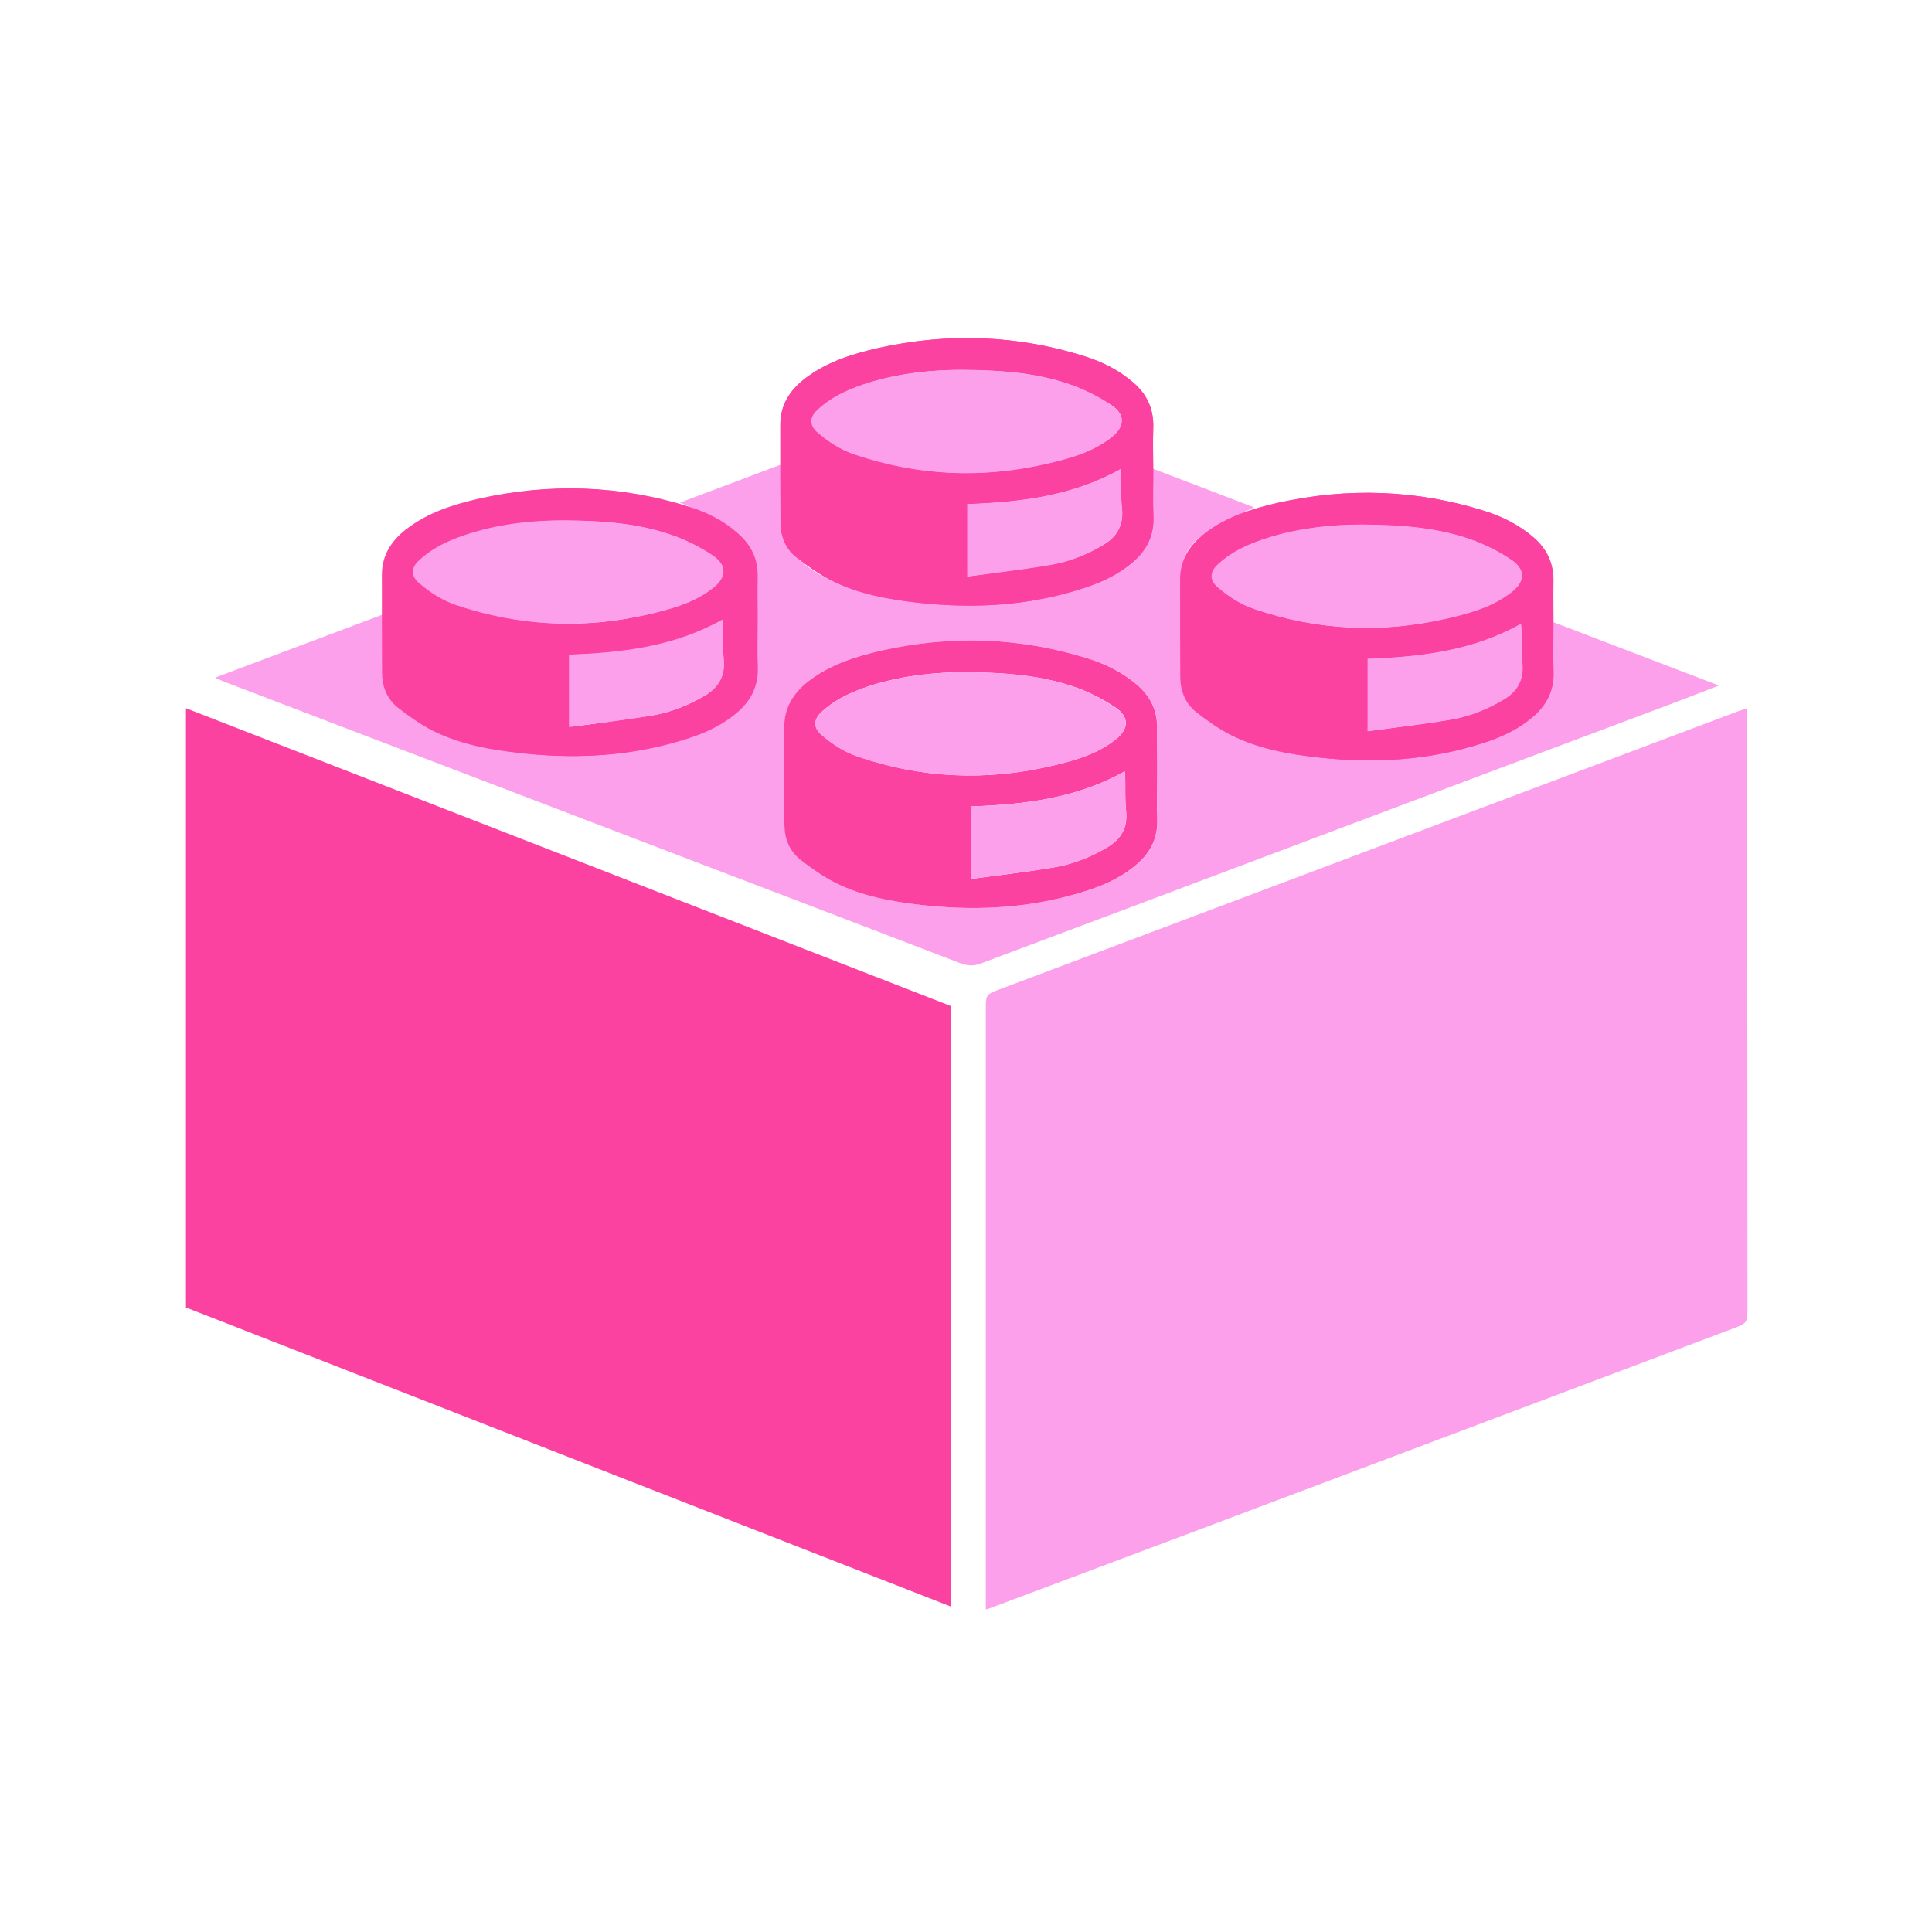
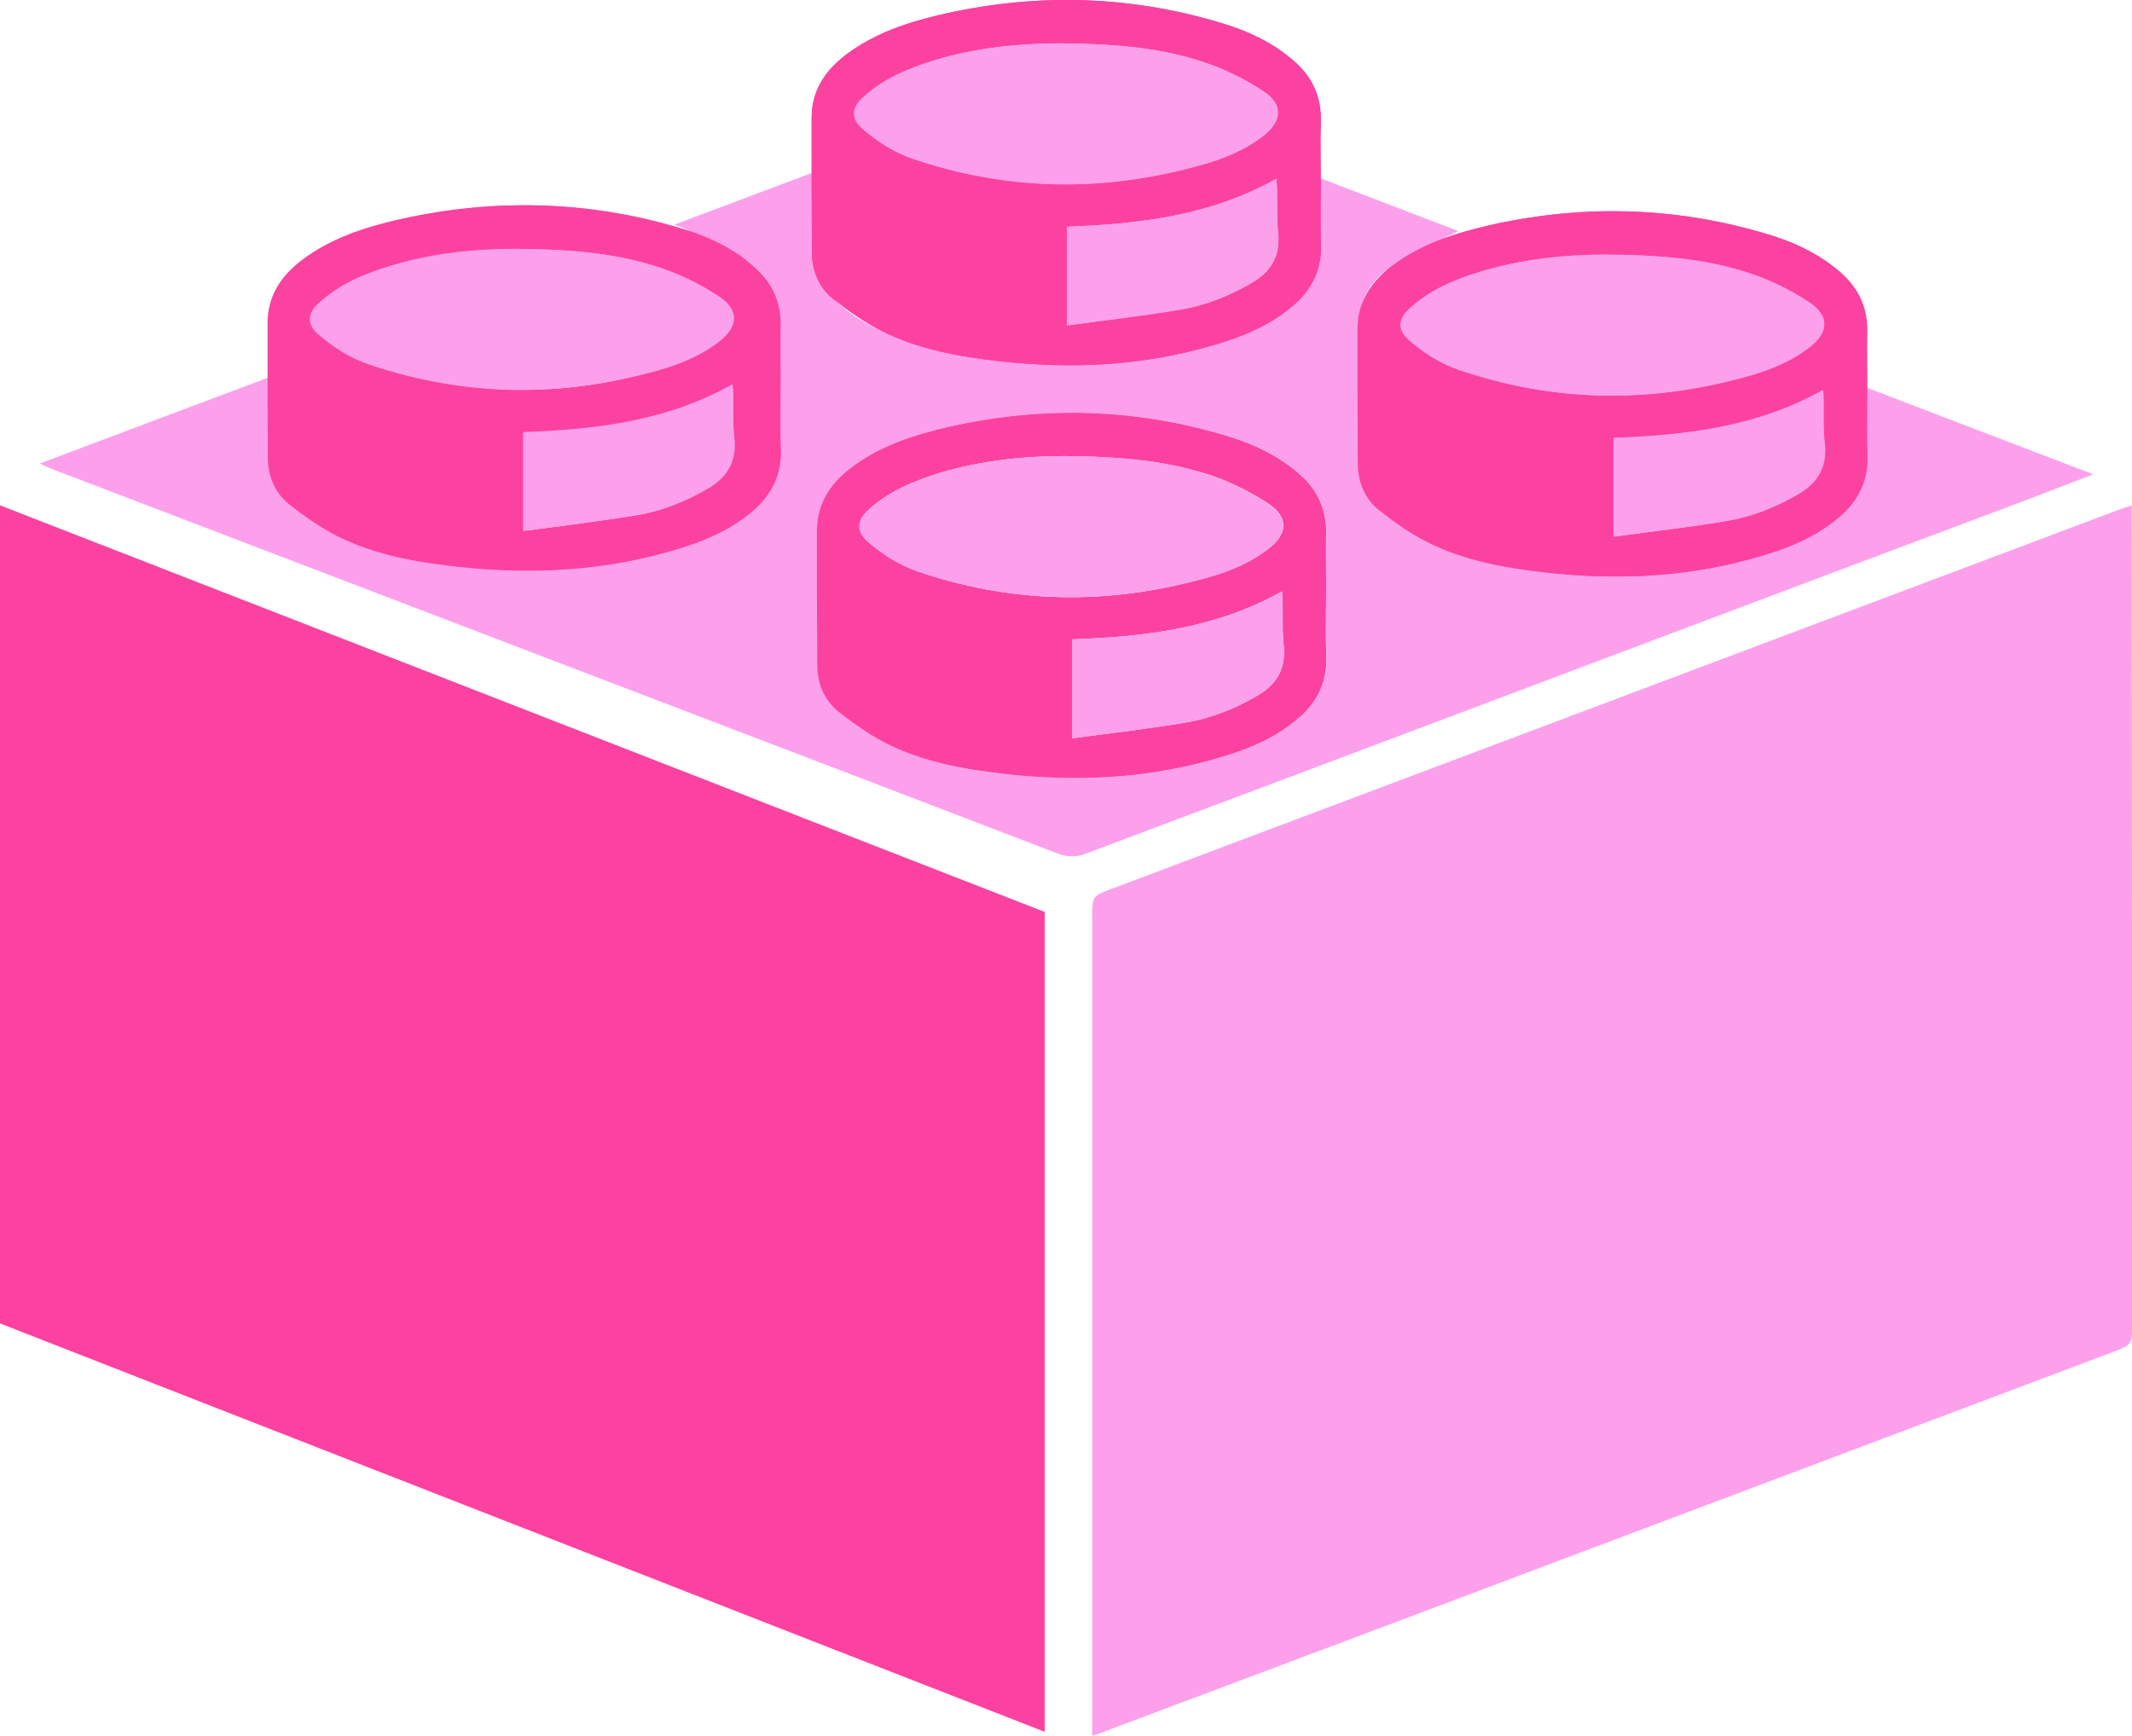
- <svg xmlns="http://www.w3.org/2000/svg" version="1.1" id="Layer_1" x="0px" y="0px" viewBox="0 0 1200 1200" style="enable-background:new 0 0 1200 1200;" xml:space="preserve">
+ <svg xmlns="http://www.w3.org/2000/svg" version="1.1" id="Layer_1" x="0px" y="0px" viewBox="0 0 969.8 789.7" style="enable-background:new 0 0 969.8 789.7;" xml:space="preserve">
  <style type="text/css">
	.st0{fill:#FDA0EC;}
	.st1{fill:#FC42A0;}
</style>
  <g>
-     <path class="st0" d="M612.3,999.7c0-2.2,0-3.9,0-5.5c0-64.9,0-129.9,0-194.8c0-57.6,0-115.3,0-172.9c0-8.4,0.3-8.9,8-11.8   c117.8-44.3,235.5-88.7,353.3-133c35.1-13.2,70.2-26.4,105.4-39.7c1.8-0.7,3.6-1.2,6.2-2.1c0,2.3,0,3.9,0,5.5   c0.1,122.5,0.1,245.1,0.2,367.6c0,8.4-0.5,9-8.5,12c-112.6,42.4-225.1,84.8-337.7,127.2c-40.4,15.2-80.9,30.4-121.4,45.6   C616.2,998.5,614.5,999,612.3,999.7z" />
-     <path class="st0" d="M133.6,420.9c35.5-13.4,70-26.4,105.2-39.6c0.2,2.7,0.6,4.8,0.6,7c0.1,8.5,0.2,17.1,0,25.6   c-0.4,11.4,4.2,20.2,12.6,27.6c11.9,10.4,26.3,15.2,41.1,19.1c46.9,12.3,93.4,10.7,139.4-4.9c10.2-3.5,19.4-8.6,27.2-16.2   c7-6.8,10.6-15.1,10.5-24.9c-0.1-18.4-0.3-36.9,0.1-55.3c0.3-13.7-5.1-24.4-16.4-31.6c-8.1-5.2-17.2-8.9-25.9-13.2   c-1.6-0.8-3.3-1.3-5.7-2.3c21.1-7.9,41.4-15.6,62.4-23.5c0.3,2.2,0.7,3.9,0.7,5.6c0.1,9.3,0.3,18.6,0,27.9   c-0.3,10.9,4.1,19.4,12.1,26.4c11.8,10.3,26,15.6,41,19.4c46.3,11.8,92.2,10.8,137.7-4.1c10.4-3.4,19.9-8.4,28-15.7   c8-7.2,12.2-16,11.7-27c-0.4-9.9-0.1-19.8-0.1-30.2c21,8,41.6,15.9,63,24.1c-5.3,2.7-10.1,5-14.8,7.5c-5.4,2.9-10.9,5.6-16,9   c-9.1,6-14.2,14.7-14.3,25.6c-0.2,20.8-0.1,41.7,0,62.5c0,8.5,3.7,15.6,9.6,21.6c10.7,10.8,24.2,16.2,38.5,20.3   c47.1,13.5,94.1,13.3,140.6-2.4c10.6-3.6,20.5-9.8,29.9-16c8.3-5.5,12-14.3,11.9-24.4c0-10.6,0-21.2,0-32.6   c34.5,13.2,68.5,26.2,103.5,39.6c-10.5,4-19.9,7.7-29.4,11.3C926.2,479.1,814.1,521.4,702,563.6c-31.1,11.7-62.2,23.3-93.2,35   c-4.6,1.7-8.7,1.1-13-0.6c-58.3-22.4-116.7-44.7-175.1-67c-93.1-35.6-186.3-71.2-279.4-106.8C139.1,423.4,136.9,422.4,133.6,420.9z    M718.7,481.4C718.7,481.4,718.8,481.4,718.7,481.4c0.1-9.3-0.2-18.6,0.1-27.9c0.4-11.5-3.9-20.7-12.4-28.1   c-8.9-7.7-19.1-12.9-30.2-16.3c-42.3-13.3-85.1-14.7-128.3-5.1c-16.4,3.6-32.1,8.7-45.6,19.1c-9.3,7.1-15.1,16.2-15.1,28.3   c-0.1,20.2-0.1,40.5,0.1,60.7c0.1,8.7,3,16.5,9.8,21.8c6.8,5.3,13.9,10.5,21.6,14.3c17.1,8.6,35.7,12,54.5,14   c30.8,3.4,61.4,2.2,91.5-5.9c15.1-4.1,29.8-9.2,41.9-19.8c8.3-7.4,12.7-16.4,12.3-27.7C718.5,499.7,718.7,490.5,718.7,481.4z" />
-     <path class="st0" d="M599.2,293.8c-21.9-0.2-45.2-2.1-67.2-11c-7.6-3-14.8-7.2-21.6-11.8c-8.2-5.5-8.1-11.9-0.8-18.4   c9.2-8.2,20.5-12.2,32.1-15.4c28.4-7.8,57.3-8.9,86.5-5.9c18.6,1.9,36.7,5.8,53.3,14.9c3.4,1.9,6.7,4,9.7,6.4   c7.3,5.6,7.8,12.3,0.5,17.8c-6.6,5-14,9.4-21.7,12.4C647.8,291.2,624.4,293.7,599.2,293.8z" />
-     <path class="st0" d="M849.7,388.7c-25-0.1-48.5-2.1-70.7-11.3c-7.1-2.9-14-6.9-20.3-11.4c-8.5-6-8.1-12.4,0.2-18.8   c11.7-8.9,25-14,39.2-16.9c39.7-8.3,79.2-8.3,117.9,4.9c7.8,2.7,15.3,6.9,22.3,11.4c9.2,5.9,9.2,12.9,0.8,20   c-8.6,7.3-19,11.3-29.7,14.4C889.5,386.7,869.1,388.9,849.7,388.7z" />
-     <path class="st0" d="M345.8,386.4c-21.4-0.8-46.5-3.2-69.6-15.3c-4.4-2.3-8.5-5-12.5-8c-7.5-5.6-7.4-11.9,0.1-17.6   c11.2-8.4,23.7-14,37.3-17c40.2-8.9,80.3-9.2,119.6,4.1c8.6,2.9,16.7,8,24.5,12.9c7.9,5.1,7.8,11.6,0.5,17.6   c-12.7,10.5-28,15.3-43.7,18.8C384.9,385.7,367.4,386.7,345.8,386.4z" />
-     <path class="st0" d="M600.8,313.1c33.4-0.9,65.9-5,95.3-21.6c0,11.8,0.6,23.3-0.4,34.7c-0.3,3.5-4.3,7.5-7.6,9.8   c-17,11.4-36.2,16.7-56.4,18.9c-10.2,1.1-20.5,1.6-31,2.4C600.8,342.1,600.8,328,600.8,313.1z" />
-     <path class="st0" d="M849.2,451.6c0-14.6,0-28.8,0-42.5c16.4-2,32.8-3.4,49-6.1c16.3-2.7,31.7-8.5,46.3-16.6   c0,12,0.4,23.6-0.3,35.1c-0.1,2.7-3.2,5.6-5.5,7.8c-7.6,6.9-17,10.5-26.6,13.6C891.9,449.7,870.9,451.6,849.2,451.6z" />
-     <path class="st0" d="M354.8,405.8c33.5-1.1,65.8-5.1,96-22c0,4.6,0,8.1,0,11.6c0,6.3,0,12.6,0.1,18.9c0.1,6.2-2.4,10.5-7.8,14   c-25.9,16.7-54.8,20.5-84.6,21.2c-2.2,0.1-3.7-0.1-3.7-3C354.9,433.1,354.8,419.8,354.8,405.8z" />
-     <path class="st1" d="M718.7,481.4c0,9.1-0.3,18.3,0.1,27.4c0.4,11.4-4,20.4-12.3,27.7c-12.1,10.6-26.7,15.7-41.9,19.8   c-30.1,8.1-60.6,9.3-91.5,5.9c-18.9-2.1-37.5-5.4-54.5-14c-7.7-3.9-14.8-9-21.6-14.3c-6.8-5.4-9.8-13.2-9.8-21.8   c-0.1-20.2-0.1-40.5-0.1-60.7c0-12,5.8-21.1,15.1-28.3c13.5-10.4,29.3-15.4,45.6-19.1c43.2-9.6,86-8.2,128.3,5.1   c11.1,3.5,21.4,8.7,30.2,16.3c8.6,7.4,12.8,16.6,12.4,28.1C718.5,462.8,718.8,472.1,718.7,481.4   C718.8,481.4,718.7,481.4,718.7,481.4z M599.9,417.5c-18,0-37.6,1.9-56.7,7.6c-12.1,3.7-23.7,8.5-33.1,17.3   c-4.8,4.5-4.8,9.6,0.1,13.9c6.8,5.9,14.3,10.8,23,13.7c39.3,13.4,79.1,15.2,119.5,5.8c14.2-3.3,28.2-7.1,40-16.3   c8.7-6.8,8.9-14.3-0.2-20.3c-6.9-4.6-14.5-8.5-22.2-11.5C648.2,419.5,625.1,417.8,599.9,417.5z M603.3,545.9   c17.6-2.4,34.7-4.3,51.6-7.2c11.7-2,22.7-6.4,33-12.5c8.7-5.2,12.7-12.5,11.5-22.9c-0.7-6.7-0.3-13.5-0.5-20.2c0-1.2-0.2-2.5-0.3-4   c-29.9,16.8-62.3,20.6-95.3,21.8C603.3,515.6,603.3,529.9,603.3,545.9z" />
-     <path class="st0" d="M599.9,417.5c25.1,0.2,48.3,1.9,70.3,10.3c7.8,3,15.3,6.9,22.2,11.5c9.1,6,8.9,13.6,0.2,20.3   c-11.8,9.2-25.8,13-40,16.3c-40.4,9.3-80.2,7.5-119.5-5.8c-8.7-3-16.1-7.8-23-13.7c-5-4.3-5-9.4-0.1-13.9   c9.4-8.8,21-13.7,33.1-17.3C562.3,419.4,581.9,417.5,599.9,417.5z" />
-     <path class="st0" d="M603.3,545.9c0-16,0-30.3,0-45c33.1-1.2,65.4-5,95.3-21.8c0.1,1.6,0.3,2.8,0.3,4c0.1,6.7-0.3,13.5,0.5,20.2   c1.1,10.4-2.8,17.7-11.5,22.9c-10.3,6.1-21.3,10.6-33,12.5C637.9,541.6,620.9,543.5,603.3,545.9z" />
-     <polygon class="st1" points="590.7,997.9 115.5,812.1 115.5,439.9 590.7,624.9  " />
-     <path class="st1" d="M468.8,387c0,9.1-0.3,18.3,0.1,27.4c0.4,11.4-4,20.4-12.3,27.7c-12.1,10.6-26.7,15.7-41.9,19.8   c-30.1,8.1-60.6,9.3-91.5,5.9c-18.9-2.1-37.5-5.4-54.5-14c-7.7-3.9-14.8-9-21.6-14.3c-6.8-5.4-9.8-13.2-9.8-21.8   c-0.1-20.2-0.1-40.5-0.1-60.7c0-12,5.8-21.1,15.1-28.3c13.5-10.4,29.3-15.4,45.6-19.1c43.2-9.6,86-8.2,128.3,5.1   c11.1,3.5,21.4,8.7,30.2,16.3c8.6,7.4,12.8,16.6,12.4,28.1C468.6,368.4,468.9,377.7,468.8,387C468.9,387,468.9,387,468.8,387z    M350,323.2c-18,0-37.6,1.9-56.7,7.6c-12.1,3.7-23.7,8.5-33.1,17.3c-4.8,4.5-4.8,9.6,0.1,13.9c6.8,5.9,14.3,10.8,23,13.7   c39.3,13.4,79.1,15.2,119.5,5.8c14.2-3.3,28.2-7.1,40-16.3c8.7-6.8,8.9-14.3-0.2-20.3c-6.9-4.6-14.5-8.5-22.2-11.5   C398.3,325.1,375.2,323.4,350,323.2z M353.4,451.6c17.6-2.4,34.7-4.3,51.6-7.2c11.7-2,22.7-6.4,33-12.5   c8.7-5.2,12.7-12.5,11.5-22.9c-0.7-6.7-0.3-13.5-0.5-20.2c0-1.2-0.2-2.5-0.3-4c-29.9,16.8-62.3,20.6-95.3,21.8   C353.4,421.2,353.4,435.6,353.4,451.6z" />
-     <path class="st1" d="M716.3,293.6c0,9.1-0.3,18.3,0.1,27.4c0.4,11.4-4,20.4-12.3,27.7c-12.1,10.6-26.7,15.7-41.9,19.8   c-30.1,8.1-60.6,9.3-91.5,5.9c-18.9-2.1-37.5-5.4-54.5-14c-7.7-3.9-14.8-9-21.6-14.3c-6.8-5.4-9.8-13.2-9.8-21.8   c-0.1-20.2-0.1-40.5-0.1-60.7c0-12,5.8-21.1,15.1-28.3c13.5-10.4,29.3-15.4,45.6-19.1c43.2-9.6,86-8.2,128.3,5.1   c11.1,3.5,21.4,8.7,30.2,16.3c8.6,7.4,12.8,16.6,12.4,28.1C716,275,716.3,284.3,716.3,293.6C716.3,293.6,716.3,293.6,716.3,293.6z    M597.5,229.7c-18,0-37.6,1.9-56.7,7.6c-12.1,3.7-23.7,8.5-33.1,17.3c-4.8,4.5-4.8,9.6,0.1,13.9c6.8,5.9,14.3,10.8,23,13.7   c39.3,13.4,79.1,15.2,119.5,5.8c14.2-3.3,28.2-7.1,40-16.3c8.7-6.8,8.9-14.3-0.2-20.3c-6.9-4.6-14.5-8.5-22.2-11.5   C645.8,231.6,622.6,229.9,597.5,229.7z M600.8,358.1c17.6-2.4,34.7-4.3,51.6-7.2c11.7-2,22.7-6.4,33-12.5   c8.7-5.2,12.7-12.5,11.5-22.9c-0.7-6.7-0.3-13.5-0.5-20.2c0-1.2-0.2-2.5-0.3-4c-29.9,16.8-62.3,20.6-95.3,21.8   C600.8,327.8,600.8,342.1,600.8,358.1z" />
-     <path class="st1" d="M964.6,389.7c0,9.1-0.3,18.3,0.1,27.4c0.4,11.4-4,20.4-12.3,27.7c-12.1,10.6-26.7,15.7-41.9,19.8   c-30.1,8.1-60.6,9.3-91.5,5.9c-18.9-2.1-37.5-5.4-54.5-14c-7.7-3.9-14.8-9-21.6-14.3c-6.8-5.4-9.8-13.2-9.8-21.8   c-0.1-20.2-0.1-40.5-0.1-60.7c0-12,5.8-21.1,15.1-28.3c13.5-10.4,29.3-15.4,45.6-19.1c43.2-9.6,86-8.2,128.3,5.1   c11.1,3.5,21.4,8.7,30.2,16.3c8.6,7.4,12.8,16.6,12.4,28.1C964.4,371.1,964.7,380.4,964.6,389.7   C964.7,389.7,964.6,389.7,964.6,389.7z M845.8,325.8c-18,0-37.6,1.9-56.7,7.6c-12.1,3.7-23.7,8.5-33.1,17.3   c-4.8,4.5-4.8,9.6,0.1,13.9c6.8,5.9,14.3,10.8,23,13.7c39.3,13.4,79.1,15.2,119.5,5.8c14.2-3.3,28.2-7.1,40-16.3   c8.7-6.8,8.9-14.3-0.2-20.3c-6.9-4.6-14.5-8.5-22.2-11.5C894.1,327.7,871,326,845.8,325.8z M849.2,454.2   c17.6-2.4,34.7-4.3,51.6-7.2c11.7-2,22.7-6.4,33-12.5c8.7-5.2,12.7-12.5,11.5-22.9c-0.7-6.7-0.3-13.5-0.5-20.2c0-1.2-0.2-2.5-0.3-4   c-29.9,16.8-62.3,20.6-95.3,21.8C849.2,423.9,849.2,438.2,849.2,454.2z" />
-     <path class="st1" d="M964.9,389.7c0,9.1-0.3,18.3,0.1,27.4c0.4,11.4-4,20.4-12.3,27.7c-12.1,10.6-26.7,15.7-41.9,19.8   c-30.1,8.1-60.6,9.3-91.5,5.9c-18.9-2.1-37.5-5.4-54.5-14c-7.7-3.9-14.8-9-21.6-14.3c-6.8-5.4-9.8-13.2-9.8-21.8   c-0.1-20.2-0.1-40.5-0.1-60.7c0-12,5.8-21.1,15.1-28.3c13.5-10.4,29.3-15.4,45.6-19.1c43.2-9.6,86-8.2,128.3,5.1   c11.1,3.5,21.4,8.7,30.2,16.3c8.6,7.4,12.8,16.6,12.4,28.1C964.7,371.1,965,380.4,964.9,389.7C965,389.7,965,389.7,964.9,389.7z    M846.1,325.8c-18,0-37.6,1.9-56.7,7.6c-12.1,3.7-23.7,8.5-33.1,17.3c-4.8,4.5-4.8,9.6,0.1,13.9c6.8,5.9,14.3,10.8,23,13.7   c39.3,13.4,79.1,15.2,119.5,5.8c14.2-3.3,28.2-7.1,40-16.3c8.7-6.8,8.9-14.3-0.2-20.3c-6.9-4.6-14.5-8.5-22.2-11.5   C894.4,327.7,871.3,326,846.1,325.8z M849.5,454.2c17.6-2.4,34.7-4.3,51.6-7.2c11.7-2,22.7-6.4,33-12.5   c8.7-5.2,12.7-12.5,11.5-22.9c-0.7-6.7-0.3-13.5-0.5-20.2c0-1.2-0.2-2.5-0.3-4c-29.9,16.8-62.3,20.6-95.3,21.8   C849.5,423.9,849.5,438.2,849.5,454.2z" />
-     <path class="st0" d="M846.1,325.8c25.1,0.2,48.3,1.9,70.3,10.3c7.8,3,15.3,6.9,22.2,11.5c9.1,6,8.9,13.6,0.2,20.3   c-11.8,9.2-25.8,13-40,16.3c-40.4,9.3-80.2,7.5-119.5-5.8c-8.7-3-16.1-7.8-23-13.7c-5-4.3-5-9.4-0.1-13.9   c9.4-8.8,21-13.7,33.1-17.3C808.5,327.7,828.1,325.8,846.1,325.8z" />
-     <path class="st0" d="M849.5,454.2c0-16,0-30.3,0-45c33.1-1.2,65.4-5,95.3-21.8c0.1,1.6,0.3,2.8,0.3,4c0.1,6.7-0.3,13.5,0.5,20.2   c1.1,10.4-2.8,17.7-11.5,22.9c-10.3,6.1-21.3,10.6-33,12.5C884.2,449.9,867.1,451.8,849.5,454.2z" />
-     <path class="st1" d="M470.6,387c0,9.1-0.3,18.3,0.1,27.4c0.4,11.4-4,20.4-12.3,27.7c-12.1,10.6-26.7,15.7-41.9,19.8   c-30.1,8.1-60.6,9.3-91.5,5.9c-18.9-2.1-37.5-5.4-54.5-14c-7.7-3.9-14.8-9-21.6-14.3c-6.8-5.4-9.8-13.2-9.8-21.8   c-0.1-20.2-0.1-40.5-0.1-60.7c0-12,5.8-21.1,15.1-28.3c13.5-10.4,29.3-15.4,45.6-19.1c43.2-9.6,86-8.2,128.3,5.1   c11.1,3.5,21.4,8.7,30.2,16.3c8.6,7.4,12.8,16.6,12.4,28.1C470.4,368.4,470.7,377.7,470.6,387C470.7,387,470.7,387,470.6,387z    M351.8,323.2c-18,0-37.6,1.9-56.7,7.6c-12.1,3.7-23.7,8.5-33.1,17.3c-4.8,4.5-4.8,9.6,0.1,13.9c6.8,5.9,14.3,10.8,23,13.7   c39.3,13.4,79.1,15.2,119.5,5.8c14.2-3.3,28.2-7.1,40-16.3c8.7-6.8,8.9-14.3-0.2-20.3c-6.9-4.6-14.5-8.5-22.2-11.5   C400.1,325.1,377,323.4,351.8,323.2z M355.2,451.6c17.6-2.4,34.7-4.3,51.6-7.2c11.7-2,22.7-6.4,33-12.5   c8.7-5.2,12.7-12.5,11.5-22.9c-0.7-6.7-0.3-13.5-0.5-20.2c0-1.2-0.2-2.5-0.3-4c-29.9,16.8-62.3,20.6-95.3,21.8   C355.2,421.2,355.2,435.6,355.2,451.6z" />
-     <path class="st0" d="M350,323.2c25.1,0.2,48.3,1.9,70.3,10.3c7.8,3,15.3,6.9,22.2,11.5c9.1,6,8.9,13.6,0.2,20.3   c-11.8,9.2-25.8,13-40,16.3c-40.4,9.3-80.2,7.5-119.5-5.8c-8.7-3-16.1-7.8-23-13.7c-5-4.3-5-9.4-0.1-13.9   c9.4-8.8,21-13.7,33.1-17.3C312.4,325,332,323.2,350,323.2z" />
-     <path class="st0" d="M353.4,451.6c0-16,0-30.3,0-45c33.1-1.2,65.4-5,95.3-21.8c0.1,1.6,0.3,2.8,0.3,4c0.1,6.7-0.3,13.5,0.5,20.2   c1.1,10.4-2.8,17.7-11.5,22.9c-10.3,6.1-21.3,10.6-33,12.5C388.1,447.2,371,449.2,353.4,451.6z" />
-     <path class="st1" d="M716.3,293.6c0,9.1-0.3,18.3,0.1,27.4c0.4,11.4-4,20.4-12.3,27.7c-12.1,10.6-26.7,15.7-41.9,19.8   c-30.1,8.1-60.6,9.3-91.5,5.9c-18.9-2.1-37.5-5.4-54.5-14c-7.7-3.9-14.8-9-21.6-14.3c-6.8-5.4-9.8-13.2-9.8-21.8   c-0.1-20.2-0.1-40.5-0.1-60.7c0-12,5.8-21.1,15.1-28.3c13.5-10.4,29.3-15.4,45.6-19.1c43.2-9.6,86-8.2,128.3,5.1   c11.1,3.5,21.4,8.7,30.2,16.3c8.6,7.4,12.8,16.6,12.4,28.1C716,275,716.3,284.3,716.3,293.6C716.3,293.6,716.3,293.6,716.3,293.6z    M597.5,229.7c-18,0-37.6,1.9-56.7,7.6c-12.1,3.7-23.7,8.5-33.1,17.3c-4.8,4.5-4.8,9.6,0.1,13.9c6.8,5.9,14.3,10.8,23,13.7   c39.3,13.4,79.1,15.2,119.5,5.8c14.2-3.3,28.2-7.1,40-16.3c8.7-6.8,8.9-14.3-0.2-20.3c-6.9-4.6-14.5-8.5-22.2-11.5   C645.8,231.6,622.6,229.9,597.5,229.7z M600.8,358.1c17.6-2.4,34.7-4.3,51.6-7.2c11.7-2,22.7-6.4,33-12.5   c8.7-5.2,12.7-12.5,11.5-22.9c-0.7-6.7-0.3-13.5-0.5-20.2c0-1.2-0.2-2.5-0.3-4c-29.9,16.8-62.3,20.6-95.3,21.8   C600.8,327.8,600.8,342.1,600.8,358.1z" />
-     <path class="st0" d="M597.5,229.7c25.1,0.2,48.3,1.9,70.3,10.3c7.8,3,15.3,6.9,22.2,11.5c9.1,6,8.9,13.6,0.2,20.3   c-11.8,9.2-25.8,13-40,16.3c-40.4,9.3-80.2,7.5-119.5-5.8c-8.7-3-16.1-7.8-23-13.7c-5-4.3-5-9.4-0.1-13.9   c9.4-8.8,21-13.7,33.1-17.3C559.8,231.6,579.5,229.7,597.5,229.7z" />
-     <path class="st0" d="M600.8,358.1c0-16,0-30.3,0-45c33.1-1.2,65.4-5,95.3-21.8c0.1,1.6,0.3,2.8,0.3,4c0.1,6.7-0.3,13.5,0.5,20.2   c1.1,10.4-2.8,17.7-11.5,22.9c-10.3,6.1-21.3,10.6-33,12.5C635.5,353.8,618.4,355.7,600.8,358.1z" />
+     <path class="st0" d="M496.8,789.7c0-2.2,0-3.9,0-5.5c0-64.9,0-129.9,0-194.8c0-57.6,0-115.3,0-172.9c0-8.4,0.3-8.9,8-11.8   c117.8-44.3,235.5-88.7,353.3-133c35.1-13.2,70.2-26.4,105.4-39.7c1.8-0.7,3.6-1.2,6.2-2.1c0,2.3,0,3.9,0,5.5   c0.1,122.5,0.1,245.1,0.2,367.6c0,8.4-0.5,9-8.5,12c-112.6,42.4-225.1,84.8-337.7,127.2c-40.4,15.2-80.9,30.4-121.4,45.6   C500.7,788.5,499,789,496.8,789.7z" />
+     <path class="st0" d="M18.1,210.9c35.5-13.4,70-26.4,105.2-39.6c0.2,2.7,0.6,4.8,0.6,7c0.1,8.5,0.2,17.1,0,25.6   c-0.4,11.4,4.2,20.2,12.6,27.6c11.9,10.4,26.3,15.2,41.1,19.1c46.9,12.3,93.4,10.7,139.4-4.9c10.2-3.5,19.4-8.6,27.2-16.2   c7-6.8,10.6-15.1,10.5-24.9c-0.1-18.4-0.3-36.9,0.1-55.3c0.3-13.7-5.1-24.4-16.4-31.6c-8.1-5.2-17.2-8.9-25.9-13.2   c-1.6-0.8-3.3-1.3-5.7-2.3c21.1-7.9,41.4-15.6,62.4-23.5c0.3,2.2,0.7,3.9,0.7,5.6c0.1,9.3,0.3,18.6,0,27.9   c-0.3,10.9,4.1,19.4,12.1,26.4c11.8,10.3,26,15.6,41,19.4c46.3,11.8,92.2,10.8,137.7-4.1c10.4-3.4,19.9-8.4,28-15.7   c8-7.2,12.2-16,11.7-27c-0.4-9.9-0.1-19.8-0.1-30.2c21,8,41.6,15.9,63,24.1c-5.3,2.7-10.1,5-14.8,7.5c-5.4,2.9-10.9,5.6-16,9   c-9.1,6-14.2,14.7-14.3,25.6c-0.2,20.8-0.1,41.7,0,62.5c0,8.5,3.7,15.6,9.6,21.6c10.7,10.8,24.2,16.2,38.5,20.3   c47.1,13.5,94.1,13.3,140.6-2.4c10.6-3.6,20.5-9.8,29.9-16c8.3-5.5,12-14.3,11.9-24.4c0-10.6,0-21.2,0-32.6   c34.5,13.2,68.5,26.2,103.5,39.6c-10.5,4-19.9,7.7-29.4,11.3c-112.1,42-224.2,84.3-336.3,126.5c-31.1,11.7-62.2,23.3-93.2,35   c-4.6,1.7-8.7,1.1-13-0.6c-58.3-22.4-116.7-44.7-175.1-67c-93.1-35.6-186.3-71.2-279.4-106.8C23.6,213.4,21.4,212.4,18.1,210.9z    M603.2,271.4C603.2,271.4,603.3,271.4,603.2,271.4c0.1-9.3-0.2-18.6,0.1-27.9c0.4-11.5-3.9-20.7-12.4-28.1   c-8.9-7.7-19.1-12.9-30.2-16.3c-42.3-13.3-85.1-14.7-128.3-5.1c-16.4,3.6-32.1,8.7-45.6,19.1c-9.3,7.1-15.1,16.2-15.1,28.3   c-0.1,20.2-0.1,40.5,0.1,60.7c0.1,8.7,3,16.5,9.8,21.8s13.9,10.5,21.6,14.3c17.1,8.6,35.7,12,54.5,14c30.8,3.4,61.4,2.2,91.5-5.9   c15.1-4.1,29.8-9.2,41.9-19.8c8.3-7.4,12.7-16.4,12.3-27.7C603,289.7,603.2,280.5,603.2,271.4z" />
+     <path class="st0" d="M483.7,83.8c-21.9-0.2-45.2-2.1-67.2-11c-7.6-3-14.8-7.2-21.6-11.8c-8.2-5.5-8.1-11.9-0.8-18.4   c9.2-8.2,20.5-12.2,32.1-15.4c28.4-7.8,57.3-8.9,86.5-5.9c18.6,1.9,36.7,5.8,53.3,14.9c3.4,1.9,6.7,4,9.7,6.4   c7.3,5.6,7.8,12.3,0.5,17.8c-6.6,5-14,9.4-21.7,12.4C532.3,81.2,508.9,83.7,483.7,83.8z" />
+     <path class="st0" d="M734.2,178.7c-25-0.1-48.5-2.1-70.7-11.3c-7.1-2.9-14-6.9-20.3-11.4c-8.5-6-8.1-12.4,0.2-18.8   c11.7-8.9,25-14,39.2-16.9c39.7-8.3,79.2-8.3,117.9,4.9c7.8,2.7,15.3,6.9,22.3,11.4c9.2,5.9,9.2,12.9,0.8,20   c-8.6,7.3-19,11.3-29.7,14.4C774,176.7,753.6,178.9,734.2,178.7z" />
+     <path class="st0" d="M230.3,176.4c-21.4-0.8-46.5-3.2-69.6-15.3c-4.4-2.3-8.5-5-12.5-8c-7.5-5.6-7.4-11.9,0.1-17.6   c11.2-8.4,23.7-14,37.3-17c40.2-8.9,80.3-9.2,119.6,4.1c8.6,2.9,16.7,8,24.5,12.9c7.9,5.1,7.8,11.6,0.5,17.6   c-12.7,10.5-28,15.3-43.7,18.8C269.4,175.7,251.9,176.7,230.3,176.4z" />
+     <path class="st0" d="M485.3,103.1c33.4-0.9,65.9-5,95.3-21.6c0,11.8,0.6,23.3-0.4,34.7c-0.3,3.5-4.3,7.5-7.6,9.8   c-17,11.4-36.2,16.7-56.4,18.9c-10.2,1.1-20.5,1.6-31,2.4C485.3,132.1,485.3,118,485.3,103.1z" />
+     <path class="st0" d="M733.7,241.6c0-14.6,0-28.8,0-42.5c16.4-2,32.8-3.4,49-6.1c16.3-2.7,31.7-8.5,46.3-16.6   c0,12,0.4,23.6-0.3,35.1c-0.1,2.7-3.2,5.6-5.5,7.8c-7.6,6.9-17,10.5-26.6,13.6C776.4,239.7,755.4,241.6,733.7,241.6z" />
+     <path class="st0" d="M239.3,195.8c33.5-1.1,65.8-5.1,96-22c0,4.6,0,8.1,0,11.6c0,6.3,0,12.6,0.1,18.9c0.1,6.2-2.4,10.5-7.8,14   c-25.9,16.7-54.8,20.5-84.6,21.2c-2.2,0.1-3.7-0.1-3.7-3C239.4,223.1,239.3,209.8,239.3,195.8z" />
+     <path class="st1" d="M603.2,271.4c0,9.1-0.3,18.3,0.1,27.4c0.4,11.4-4,20.4-12.3,27.7c-12.1,10.6-26.7,15.7-41.9,19.8   c-30.1,8.1-60.6,9.3-91.5,5.9c-18.9-2.1-37.5-5.4-54.5-14c-7.7-3.9-14.8-9-21.6-14.3c-6.8-5.4-9.8-13.2-9.8-21.8   c-0.1-20.2-0.1-40.5-0.1-60.7c0-12,5.8-21.1,15.1-28.3c13.5-10.4,29.3-15.4,45.6-19.1c43.2-9.6,86-8.2,128.3,5.1   c11.1,3.5,21.4,8.7,30.2,16.3c8.6,7.4,12.8,16.6,12.4,28.1C603,252.8,603.3,262.1,603.2,271.4C603.3,271.4,603.2,271.4,603.2,271.4   z M484.4,207.5c-18,0-37.6,1.9-56.7,7.6c-12.1,3.7-23.7,8.5-33.1,17.3c-4.8,4.5-4.8,9.6,0.1,13.9c6.8,5.9,14.3,10.8,23,13.7   c39.3,13.4,79.1,15.2,119.5,5.8c14.2-3.3,28.2-7.1,40-16.3c8.7-6.8,8.9-14.3-0.2-20.3c-6.9-4.6-14.5-8.5-22.2-11.5   C532.7,209.5,509.6,207.8,484.4,207.5z M487.8,335.9c17.6-2.4,34.7-4.3,51.6-7.2c11.7-2,22.7-6.4,33-12.5   c8.7-5.2,12.7-12.5,11.5-22.9c-0.7-6.7-0.3-13.5-0.5-20.2c0-1.2-0.2-2.5-0.3-4c-29.9,16.8-62.3,20.6-95.3,21.8   C487.8,305.6,487.8,319.9,487.8,335.9z" />
+     <path class="st0" d="M484.4,207.5c25.1,0.2,48.3,1.9,70.3,10.3c7.8,3,15.3,6.9,22.2,11.5c9.1,6,8.9,13.6,0.2,20.3   c-11.8,9.2-25.8,13-40,16.3c-40.4,9.3-80.2,7.5-119.5-5.8c-8.7-3-16.1-7.8-23-13.7c-5-4.3-5-9.4-0.1-13.9   c9.4-8.8,21-13.7,33.1-17.3C446.8,209.4,466.4,207.5,484.4,207.5z" />
+     <path class="st0" d="M487.8,335.9c0-16,0-30.3,0-45c33.1-1.2,65.4-5,95.3-21.8c0.1,1.6,0.3,2.8,0.3,4c0.1,6.7-0.3,13.5,0.5,20.2   c1.1,10.4-2.8,17.7-11.5,22.9c-10.3,6.1-21.3,10.6-33,12.5C522.4,331.6,505.4,333.5,487.8,335.9z" />
+     <polygon class="st1" points="475.2,787.9 0,602.1 0,229.9 475.2,414.9  " />
+     <path class="st1" d="M353.3,177c0,9.1-0.3,18.3,0.1,27.4c0.4,11.4-4,20.4-12.3,27.7c-12.1,10.6-26.7,15.7-41.9,19.8   c-30.1,8.1-60.6,9.3-91.5,5.9c-18.9-2.1-37.5-5.4-54.5-14c-7.7-3.9-14.8-9-21.6-14.3c-6.8-5.4-9.8-13.2-9.8-21.8   c-0.1-20.2-0.1-40.5-0.1-60.7c0-12,5.8-21.1,15.1-28.3c13.5-10.4,29.3-15.4,45.6-19.1c43.2-9.6,86-8.2,128.3,5.1   c11.1,3.5,21.4,8.7,30.2,16.3c8.6,7.4,12.8,16.6,12.4,28.1C353.1,158.4,353.4,167.7,353.3,177C353.4,177,353.4,177,353.3,177z    M234.5,113.2c-18,0-37.6,1.9-56.7,7.6c-12.1,3.7-23.7,8.5-33.1,17.3c-4.8,4.5-4.8,9.6,0.1,13.9c6.8,5.9,14.3,10.8,23,13.7   c39.3,13.4,79.1,15.2,119.5,5.8c14.2-3.3,28.2-7.1,40-16.3c8.7-6.8,8.9-14.3-0.2-20.3c-6.9-4.6-14.5-8.5-22.2-11.5   C282.8,115.1,259.7,113.4,234.5,113.2z M237.9,241.6c17.6-2.4,34.7-4.3,51.6-7.2c11.7-2,22.7-6.4,33-12.5   c8.7-5.2,12.7-12.5,11.5-22.9c-0.7-6.7-0.3-13.5-0.5-20.2c0-1.2-0.2-2.5-0.3-4c-29.9,16.8-62.3,20.6-95.3,21.8   C237.9,211.2,237.9,225.6,237.9,241.6z" />
+     <path class="st1" d="M600.8,83.6c0,9.1-0.3,18.3,0.1,27.4c0.4,11.4-4,20.4-12.3,27.7c-12.1,10.6-26.7,15.7-41.9,19.8   c-30.1,8.1-60.6,9.3-91.5,5.9c-18.9-2.1-37.5-5.4-54.5-14c-7.7-3.9-14.8-9-21.6-14.3c-6.8-5.4-9.8-13.2-9.8-21.8   c-0.1-20.2-0.1-40.5-0.1-60.7c0-12,5.8-21.1,15.1-28.3c13.5-10.4,29.3-15.4,45.6-19.1c43.2-9.6,86-8.2,128.3,5.1   c11.1,3.5,21.4,8.7,30.2,16.3c8.6,7.4,12.8,16.6,12.4,28.1C600.5,65,600.8,74.3,600.8,83.6L600.8,83.6z M482,19.7   c-18,0-37.6,1.9-56.7,7.6c-12.1,3.7-23.7,8.5-33.1,17.3c-4.8,4.5-4.8,9.6,0.1,13.9c6.8,5.9,14.3,10.8,23,13.7   c39.3,13.4,79.1,15.2,119.5,5.8c14.2-3.3,28.2-7.1,40-16.3c8.7-6.8,8.9-14.3-0.2-20.3c-6.9-4.6-14.5-8.5-22.2-11.5   C530.3,21.6,507.1,19.9,482,19.7z M485.3,148.1c17.6-2.4,34.7-4.3,51.6-7.2c11.7-2,22.7-6.4,33-12.5c8.7-5.2,12.7-12.5,11.5-22.9   c-0.7-6.7-0.3-13.5-0.5-20.2c0-1.2-0.2-2.5-0.3-4c-29.9,16.8-62.3,20.6-95.3,21.8C485.3,117.8,485.3,132.1,485.3,148.1z" />
+     <path class="st1" d="M849.1,179.7c0,9.1-0.3,18.3,0.1,27.4c0.4,11.4-4,20.4-12.3,27.7c-12.1,10.6-26.7,15.7-41.9,19.8   c-30.1,8.1-60.6,9.3-91.5,5.9c-18.9-2.1-37.5-5.4-54.5-14c-7.7-3.9-14.8-9-21.6-14.3c-6.8-5.4-9.8-13.2-9.8-21.8   c-0.1-20.2-0.1-40.5-0.1-60.7c0-12,5.8-21.1,15.1-28.3c13.5-10.4,29.3-15.4,45.6-19.1c43.2-9.6,86-8.2,128.3,5.1   c11.1,3.5,21.4,8.7,30.2,16.3c8.6,7.4,12.8,16.6,12.4,28.1C848.9,161.1,849.2,170.4,849.1,179.7   C849.2,179.7,849.1,179.7,849.1,179.7z M730.3,115.8c-18,0-37.6,1.9-56.7,7.6c-12.1,3.7-23.7,8.5-33.1,17.3   c-4.8,4.5-4.8,9.6,0.1,13.9c6.8,5.9,14.3,10.8,23,13.7c39.3,13.4,79.1,15.2,119.5,5.8c14.2-3.3,28.2-7.1,40-16.3   c8.7-6.8,8.9-14.3-0.2-20.3c-6.9-4.6-14.5-8.5-22.2-11.5C778.6,117.7,755.5,116,730.3,115.8z M733.7,244.2   c17.6-2.4,34.7-4.3,51.6-7.2c11.7-2,22.7-6.4,33-12.5c8.7-5.2,12.7-12.5,11.5-22.9c-0.7-6.7-0.3-13.5-0.5-20.2c0-1.2-0.2-2.5-0.3-4   c-29.9,16.8-62.3,20.6-95.3,21.8C733.7,213.9,733.7,228.2,733.7,244.2z" />
+     <path class="st1" d="M849.4,179.7c0,9.1-0.3,18.3,0.1,27.4c0.4,11.4-4,20.4-12.3,27.7c-12.1,10.6-26.7,15.7-41.9,19.8   c-30.1,8.1-60.6,9.3-91.5,5.9c-18.9-2.1-37.5-5.4-54.5-14c-7.7-3.9-14.8-9-21.6-14.3c-6.8-5.4-9.8-13.2-9.8-21.8   c-0.1-20.2-0.1-40.5-0.1-60.7c0-12,5.8-21.1,15.1-28.3c13.5-10.4,29.3-15.4,45.6-19.1c43.2-9.6,86-8.2,128.3,5.1   c11.1,3.5,21.4,8.7,30.2,16.3c8.6,7.4,12.8,16.6,12.4,28.1C849.2,161.1,849.5,170.4,849.4,179.7   C849.5,179.7,849.5,179.7,849.4,179.7z M730.6,115.8c-18,0-37.6,1.9-56.7,7.6c-12.1,3.7-23.7,8.5-33.1,17.3   c-4.8,4.5-4.8,9.6,0.1,13.9c6.8,5.9,14.3,10.8,23,13.7c39.3,13.4,79.1,15.2,119.5,5.8c14.2-3.3,28.2-7.1,40-16.3   c8.7-6.8,8.9-14.3-0.2-20.3c-6.9-4.6-14.5-8.5-22.2-11.5C778.9,117.7,755.8,116,730.6,115.8z M734,244.2   c17.6-2.4,34.7-4.3,51.6-7.2c11.7-2,22.7-6.4,33-12.5c8.7-5.2,12.7-12.5,11.5-22.9c-0.7-6.7-0.3-13.5-0.5-20.2c0-1.2-0.2-2.5-0.3-4   C799.4,194.2,767,198,734,199.2C734,213.9,734,228.2,734,244.2z" />
+     <path class="st0" d="M730.6,115.8c25.1,0.2,48.3,1.9,70.3,10.3c7.8,3,15.3,6.9,22.2,11.5c9.1,6,8.9,13.6,0.2,20.3   c-11.8,9.2-25.8,13-40,16.3c-40.4,9.3-80.2,7.5-119.5-5.8c-8.7-3-16.1-7.8-23-13.7c-5-4.3-5-9.4-0.1-13.9   c9.4-8.8,21-13.7,33.1-17.3C693,117.7,712.6,115.8,730.6,115.8z" />
+     <path class="st0" d="M734,244.2c0-16,0-30.3,0-45c33.1-1.2,65.4-5,95.3-21.8c0.1,1.6,0.3,2.8,0.3,4c0.1,6.7-0.3,13.5,0.5,20.2   c1.1,10.4-2.8,17.7-11.5,22.9c-10.3,6.1-21.3,10.6-33,12.5C768.7,239.9,751.6,241.8,734,244.2z" />
+     <path class="st1" d="M355.1,177c0,9.1-0.3,18.3,0.1,27.4c0.4,11.4-4,20.4-12.3,27.7c-12.1,10.6-26.7,15.7-41.9,19.8   c-30.1,8.1-60.6,9.3-91.5,5.9c-18.9-2.1-37.5-5.4-54.5-14c-7.7-3.9-14.8-9-21.6-14.3c-6.8-5.4-9.8-13.2-9.8-21.8   c-0.1-20.2-0.1-40.5-0.1-60.7c0-12,5.8-21.1,15.1-28.3c13.5-10.4,29.3-15.4,45.6-19.1c43.2-9.6,86-8.2,128.3,5.1   c11.1,3.5,21.4,8.7,30.2,16.3c8.6,7.4,12.8,16.6,12.4,28.1C354.9,158.4,355.2,167.7,355.1,177C355.2,177,355.2,177,355.1,177z    M236.3,113.2c-18,0-37.6,1.9-56.7,7.6c-12.1,3.7-23.7,8.5-33.1,17.3c-4.8,4.5-4.8,9.6,0.1,13.9c6.8,5.9,14.3,10.8,23,13.7   c39.3,13.4,79.1,15.2,119.5,5.8c14.2-3.3,28.2-7.1,40-16.3c8.7-6.8,8.9-14.3-0.2-20.3c-6.9-4.6-14.5-8.5-22.2-11.5   C284.6,115.1,261.5,113.4,236.3,113.2z M239.7,241.6c17.6-2.4,34.7-4.3,51.6-7.2c11.7-2,22.7-6.4,33-12.5   c8.7-5.2,12.7-12.5,11.5-22.9c-0.7-6.7-0.3-13.5-0.5-20.2c0-1.2-0.2-2.5-0.3-4c-29.9,16.8-62.3,20.6-95.3,21.8   C239.7,211.2,239.7,225.6,239.7,241.6z" />
+     <path class="st0" d="M234.5,113.2c25.1,0.2,48.3,1.9,70.3,10.3c7.8,3,15.3,6.9,22.2,11.5c9.1,6,8.9,13.6,0.2,20.3   c-11.8,9.2-25.8,13-40,16.3c-40.4,9.3-80.2,7.5-119.5-5.8c-8.7-3-16.1-7.8-23-13.7c-5-4.3-5-9.4-0.1-13.9   c9.4-8.8,21-13.7,33.1-17.3C196.9,115,216.5,113.2,234.5,113.2z" />
+     <path class="st0" d="M237.9,241.6c0-16,0-30.3,0-45c33.1-1.2,65.4-5,95.3-21.8c0.1,1.6,0.3,2.8,0.3,4c0.1,6.7-0.3,13.5,0.5,20.2   c1.1,10.4-2.8,17.7-11.5,22.9c-10.3,6.1-21.3,10.6-33,12.5C272.6,237.2,255.5,239.2,237.9,241.6z" />
+     <path class="st1" d="M600.8,83.6c0,9.1-0.3,18.3,0.1,27.4c0.4,11.4-4,20.4-12.3,27.7c-12.1,10.6-26.7,15.7-41.9,19.8   c-30.1,8.1-60.6,9.3-91.5,5.9c-18.9-2.1-37.5-5.4-54.5-14c-7.7-3.9-14.8-9-21.6-14.3c-6.8-5.4-9.8-13.2-9.8-21.8   c-0.1-20.2-0.1-40.5-0.1-60.7c0-12,5.8-21.1,15.1-28.3c13.5-10.4,29.3-15.4,45.6-19.1c43.2-9.6,86-8.2,128.3,5.1   c11.1,3.5,21.4,8.7,30.2,16.3c8.6,7.4,12.8,16.6,12.4,28.1C600.5,65,600.8,74.3,600.8,83.6L600.8,83.6z M482,19.7   c-18,0-37.6,1.9-56.7,7.6c-12.1,3.7-23.7,8.5-33.1,17.3c-4.8,4.5-4.8,9.6,0.1,13.9c6.8,5.9,14.3,10.8,23,13.7   c39.3,13.4,79.1,15.2,119.5,5.8c14.2-3.3,28.2-7.1,40-16.3c8.7-6.8,8.9-14.3-0.2-20.3c-6.9-4.6-14.5-8.5-22.2-11.5   C530.3,21.6,507.1,19.9,482,19.7z M485.3,148.1c17.6-2.4,34.7-4.3,51.6-7.2c11.7-2,22.7-6.4,33-12.5c8.7-5.2,12.7-12.5,11.5-22.9   c-0.7-6.7-0.3-13.5-0.5-20.2c0-1.2-0.2-2.5-0.3-4c-29.9,16.8-62.3,20.6-95.3,21.8C485.3,117.8,485.3,132.1,485.3,148.1z" />
+     <path class="st0" d="M482,19.7c25.1,0.2,48.3,1.9,70.3,10.3c7.8,3,15.3,6.9,22.2,11.5c9.1,6,8.9,13.6,0.2,20.3   c-11.8,9.2-25.8,13-40,16.3c-40.4,9.3-80.2,7.5-119.5-5.8c-8.7-3-16.1-7.8-23-13.7c-5-4.3-5-9.4-0.1-13.9   c9.4-8.8,21-13.7,33.1-17.3C444.3,21.6,464,19.7,482,19.7z" />
+     <path class="st0" d="M485.3,148.1c0-16,0-30.3,0-45c33.1-1.2,65.4-5,95.3-21.8c0.1,1.6,0.3,2.8,0.3,4c0.1,6.7-0.3,13.5,0.5,20.2   c1.1,10.4-2.8,17.7-11.5,22.9c-10.3,6.1-21.3,10.6-33,12.5C520,143.8,502.9,145.7,485.3,148.1z" />
  </g>
</svg>
